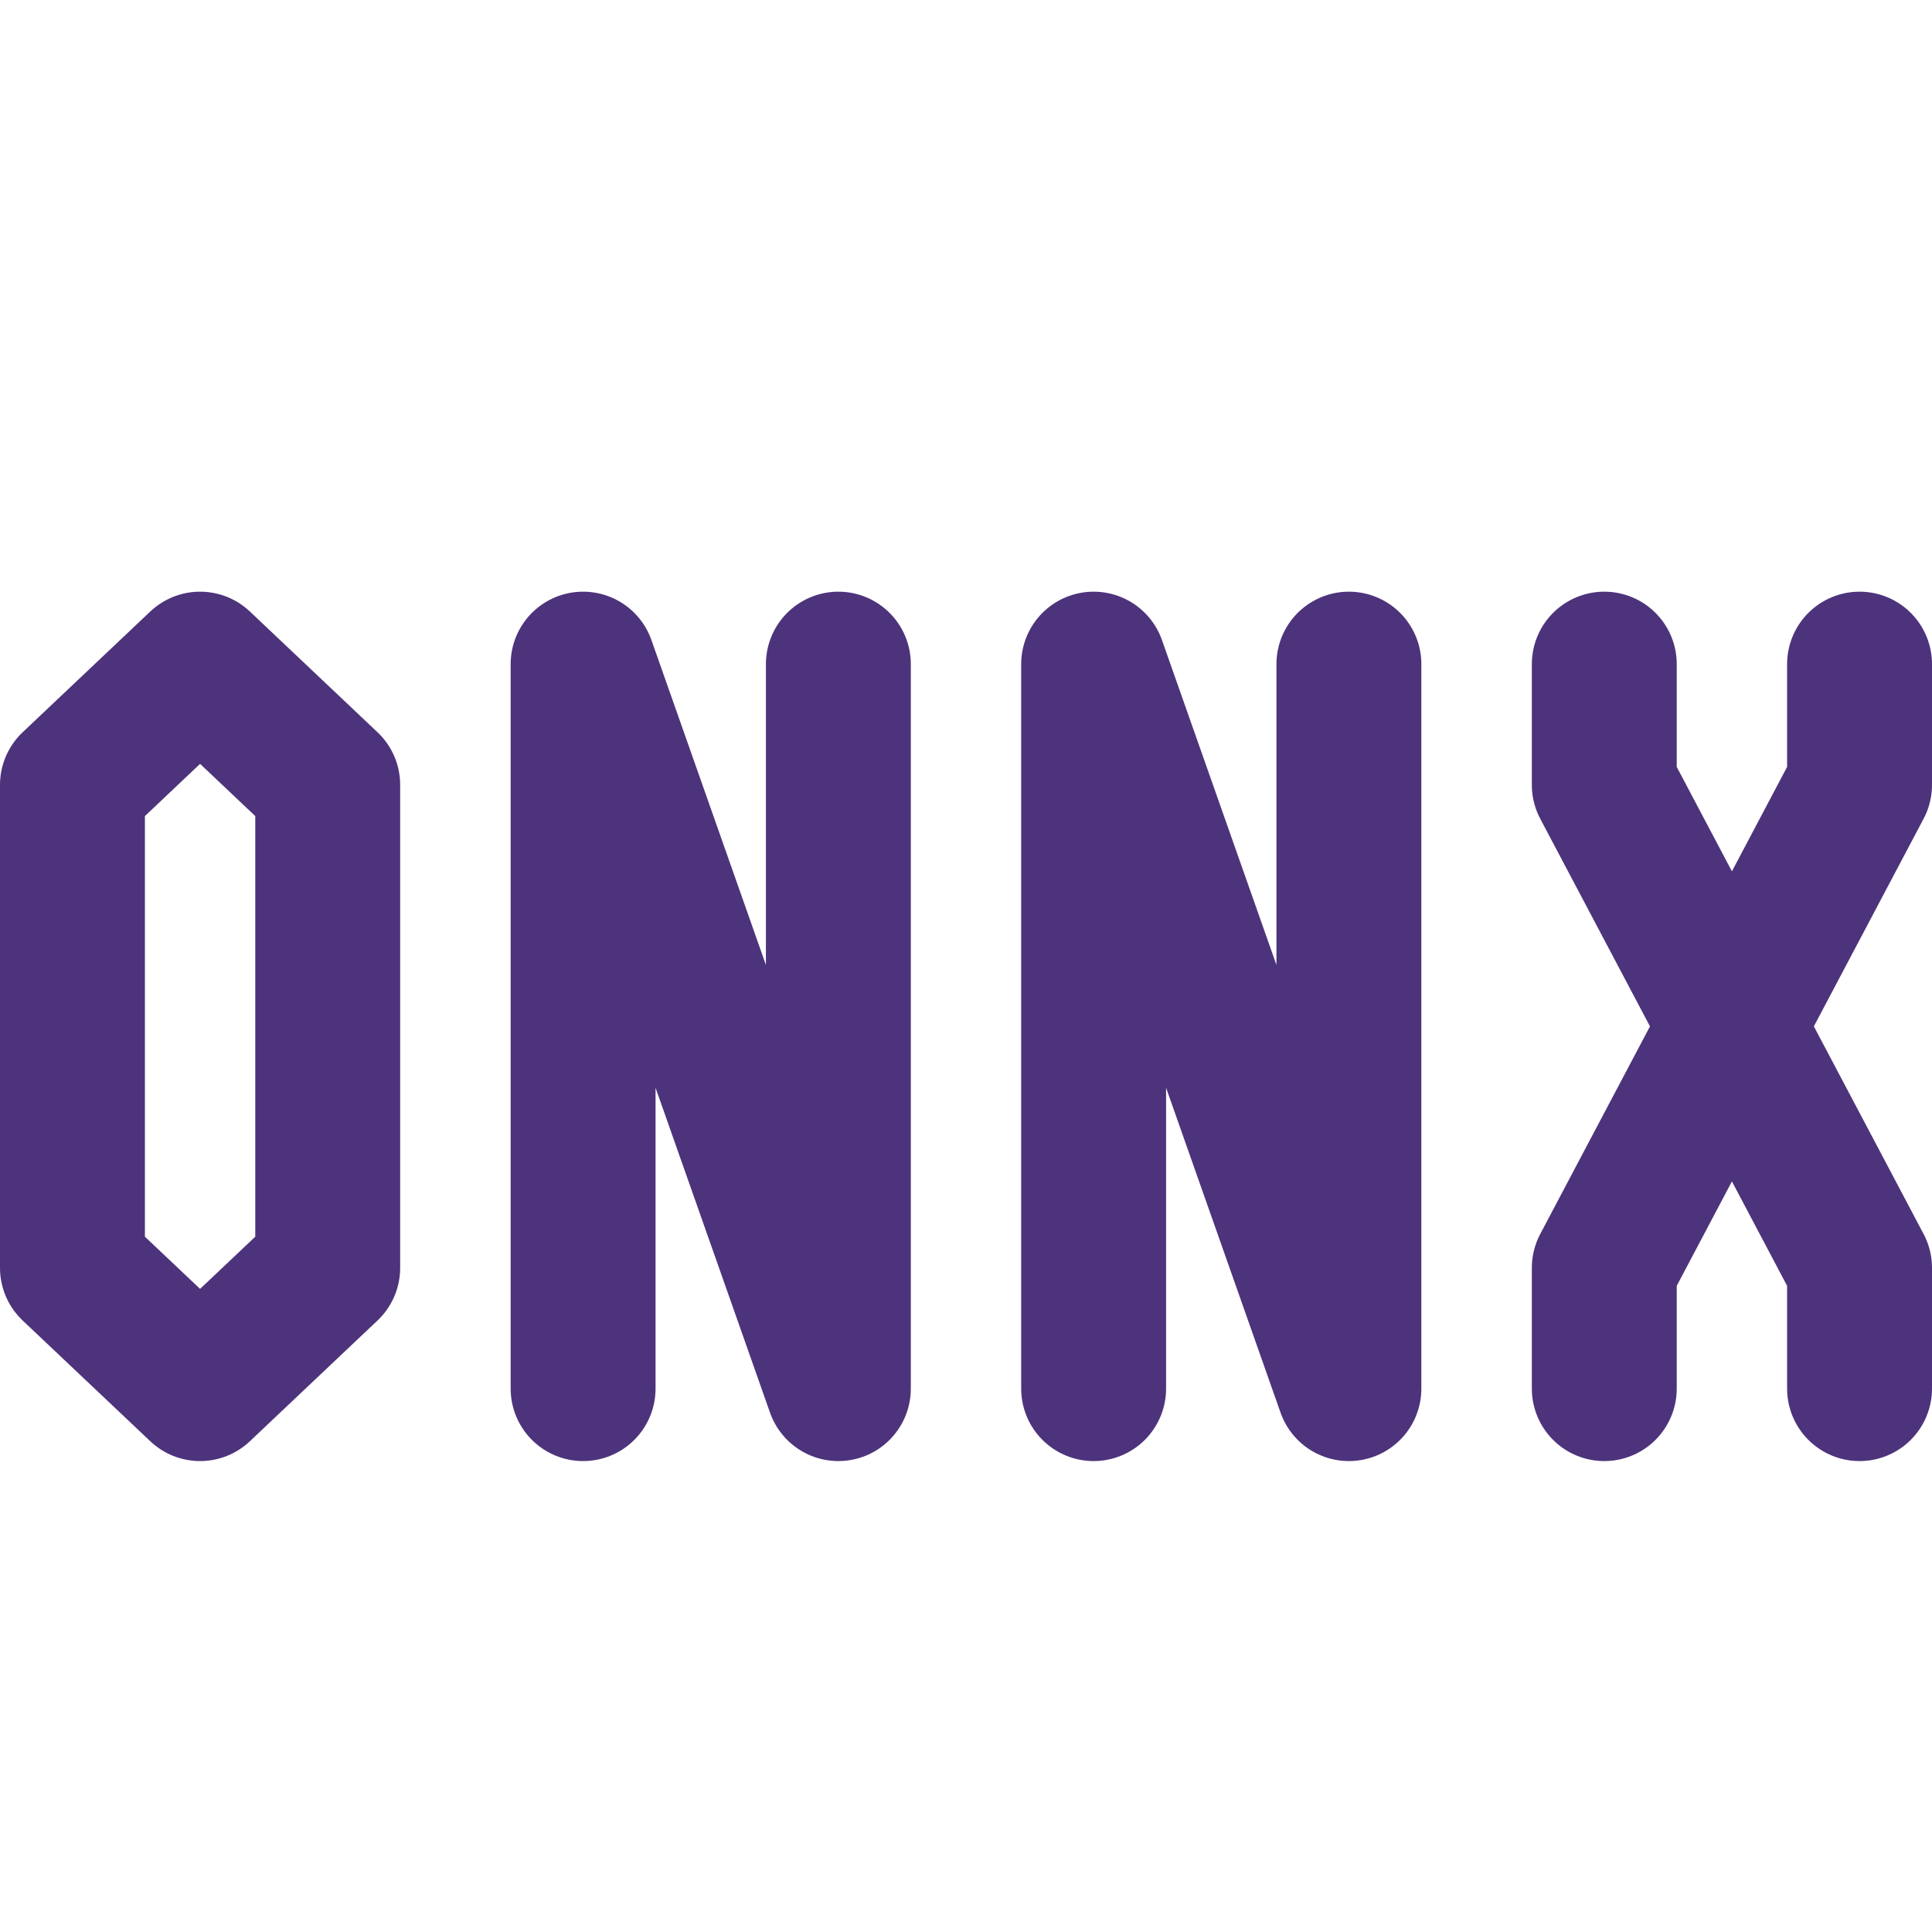
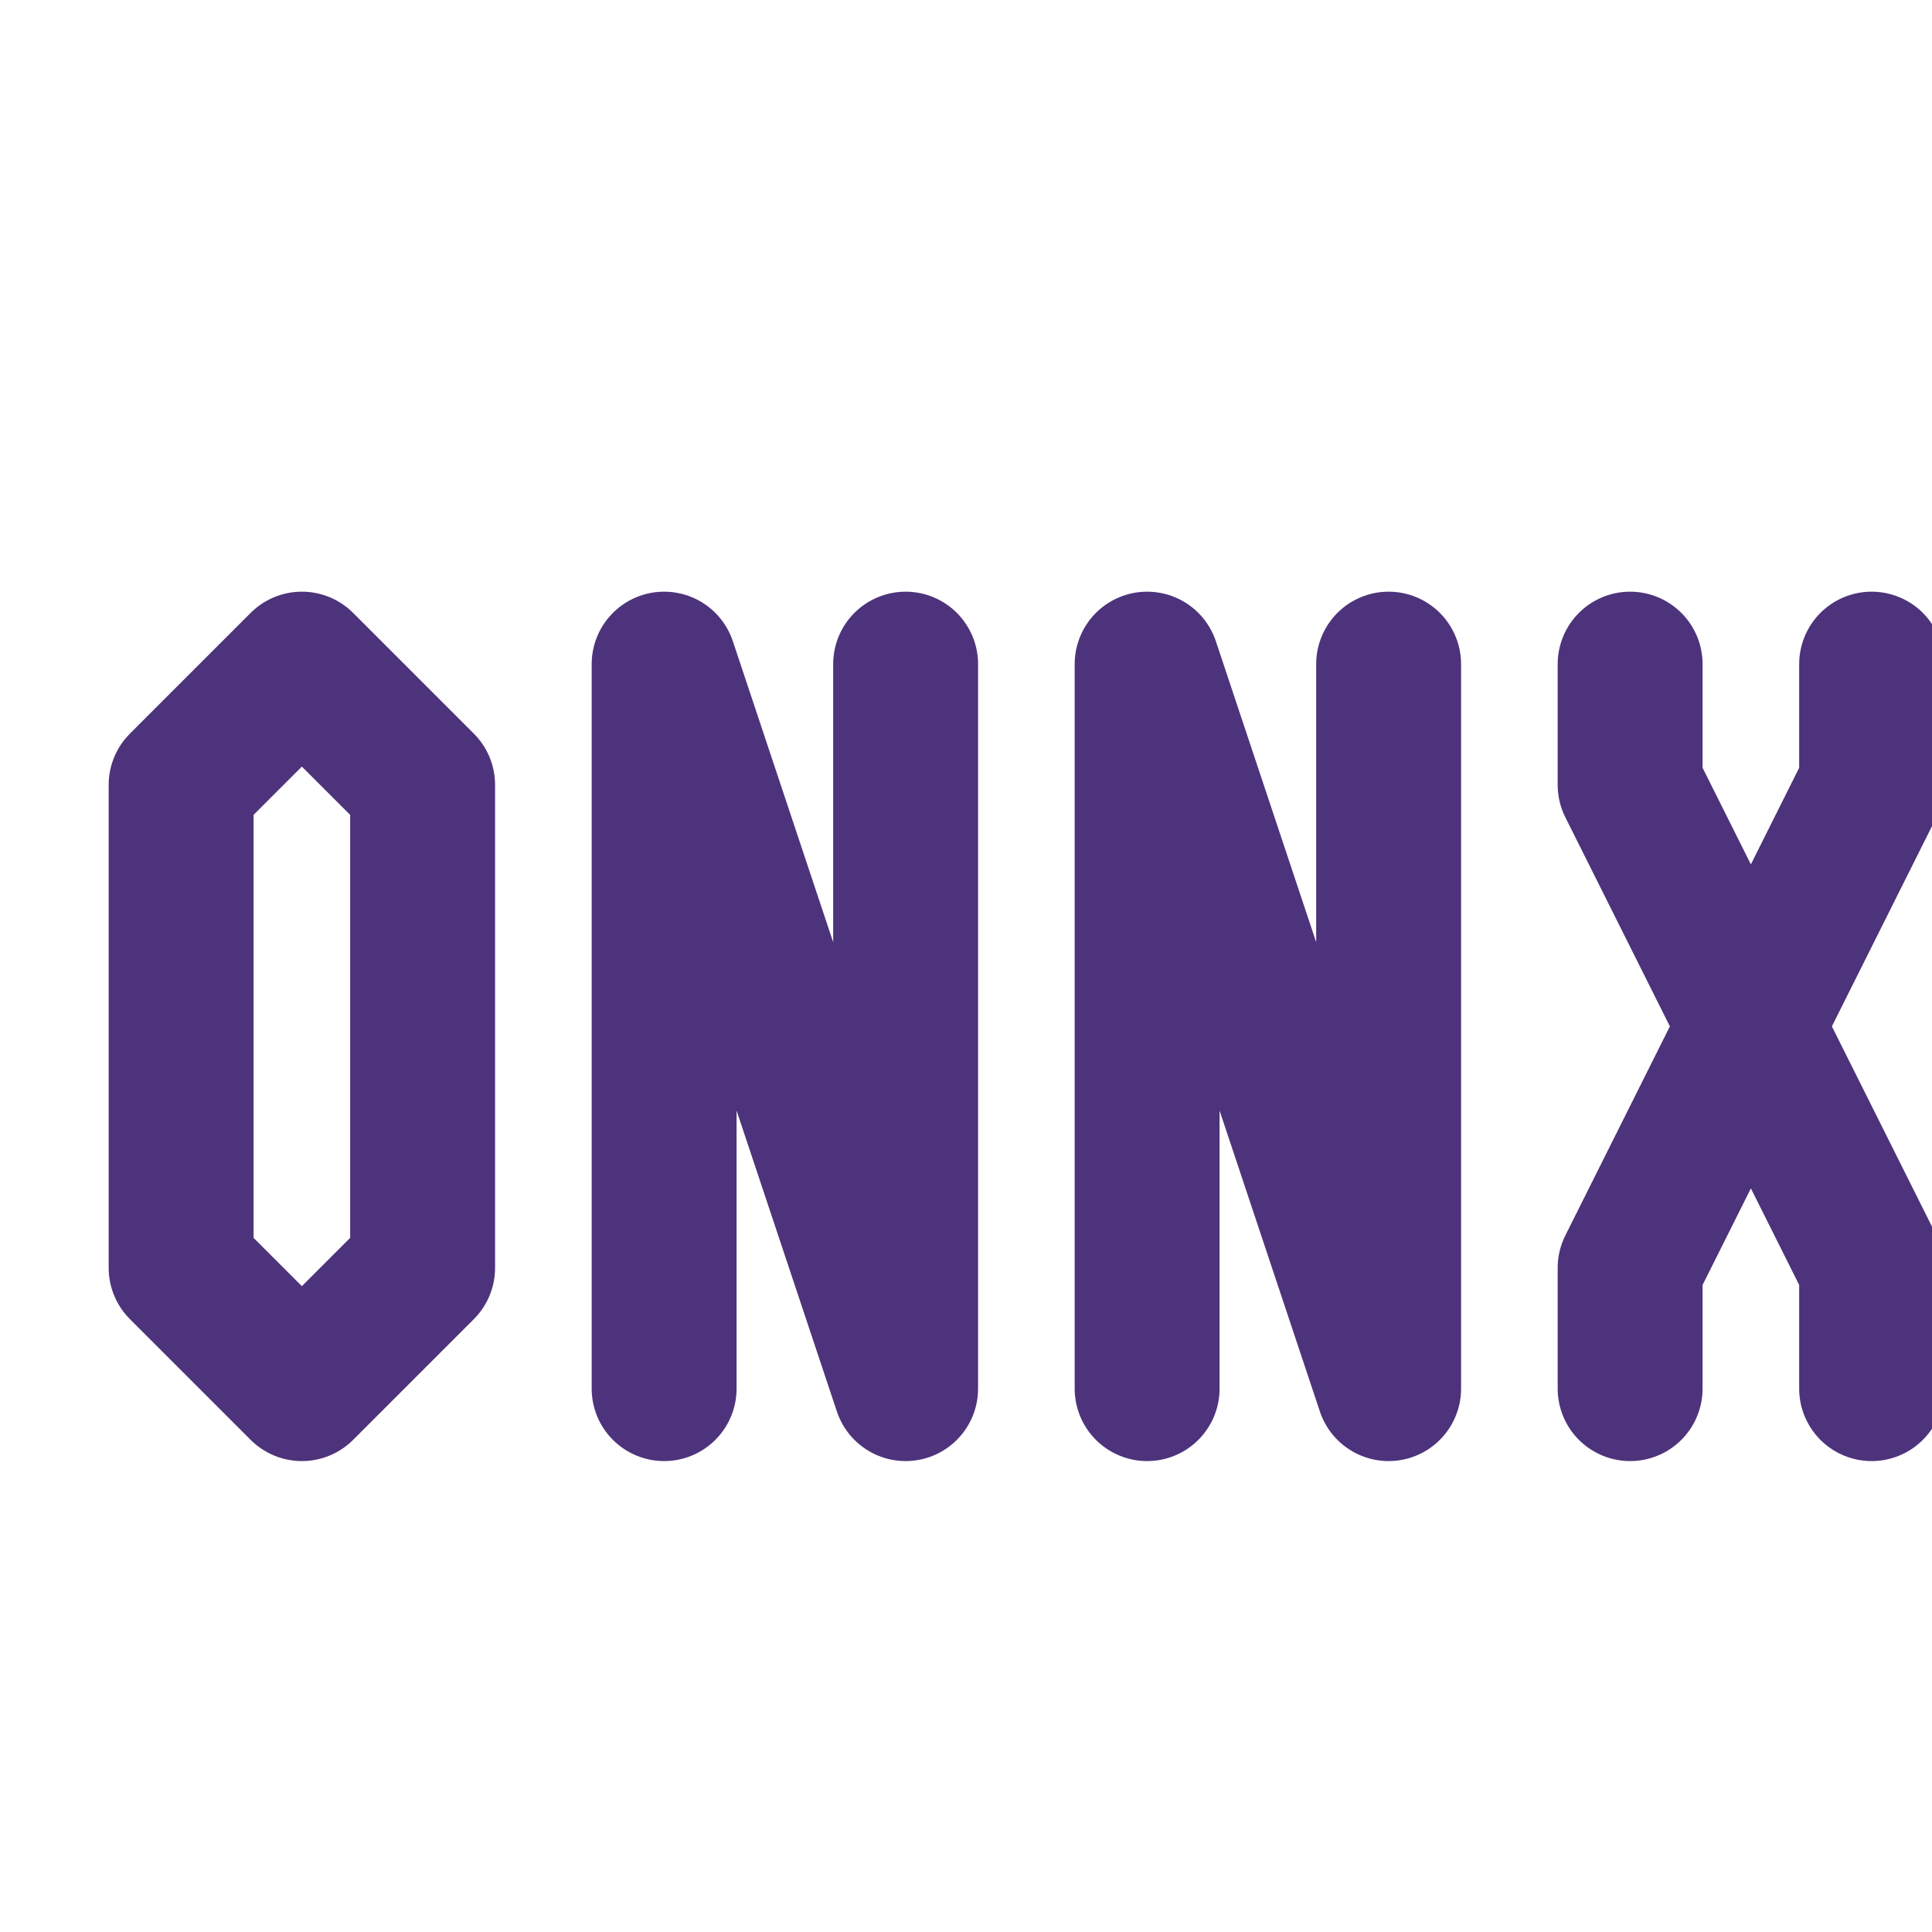
<svg xmlns="http://www.w3.org/2000/svg" width="16" height="16" viewBox="0 0 16 16">
-   <path d="M1.657 5.5L2.714 6.5V10.5L1.657 11.5L0.6 10.5V6.5ZM4.829 11.5V5.5L6.943 11.5V5.5M9.057 11.5V5.5L11.171 11.5V5.5M13.286 5.5V6.5L15.4 10.5V11.5M15.4 5.5V6.5L13.286 10.5V11.5" fill="none" stroke="#4D337B" stroke-width="1.2" stroke-linecap="round" stroke-linejoin="round" />
+   <path d="M2.5 5.5L3.5 6.5L3.5 10.5L2.5 11.5L1.5 10.5L1.5 6.5L2.5 5.5M5.5 11.5L5.5 5.5L7.5 11.5L7.5 5.5M9.5 11.5L9.5 5.5L11.5 11.5L11.5 5.5M13.5 5.5L13.5 6.5L15.5 10.5L15.5 11.5M15.5 5.5L15.5 6.5L13.5 10.5L13.5 11.5" fill="none" stroke="#4D337B" stroke-width="1.2" stroke-linecap="round" stroke-linejoin="round" />
</svg>
